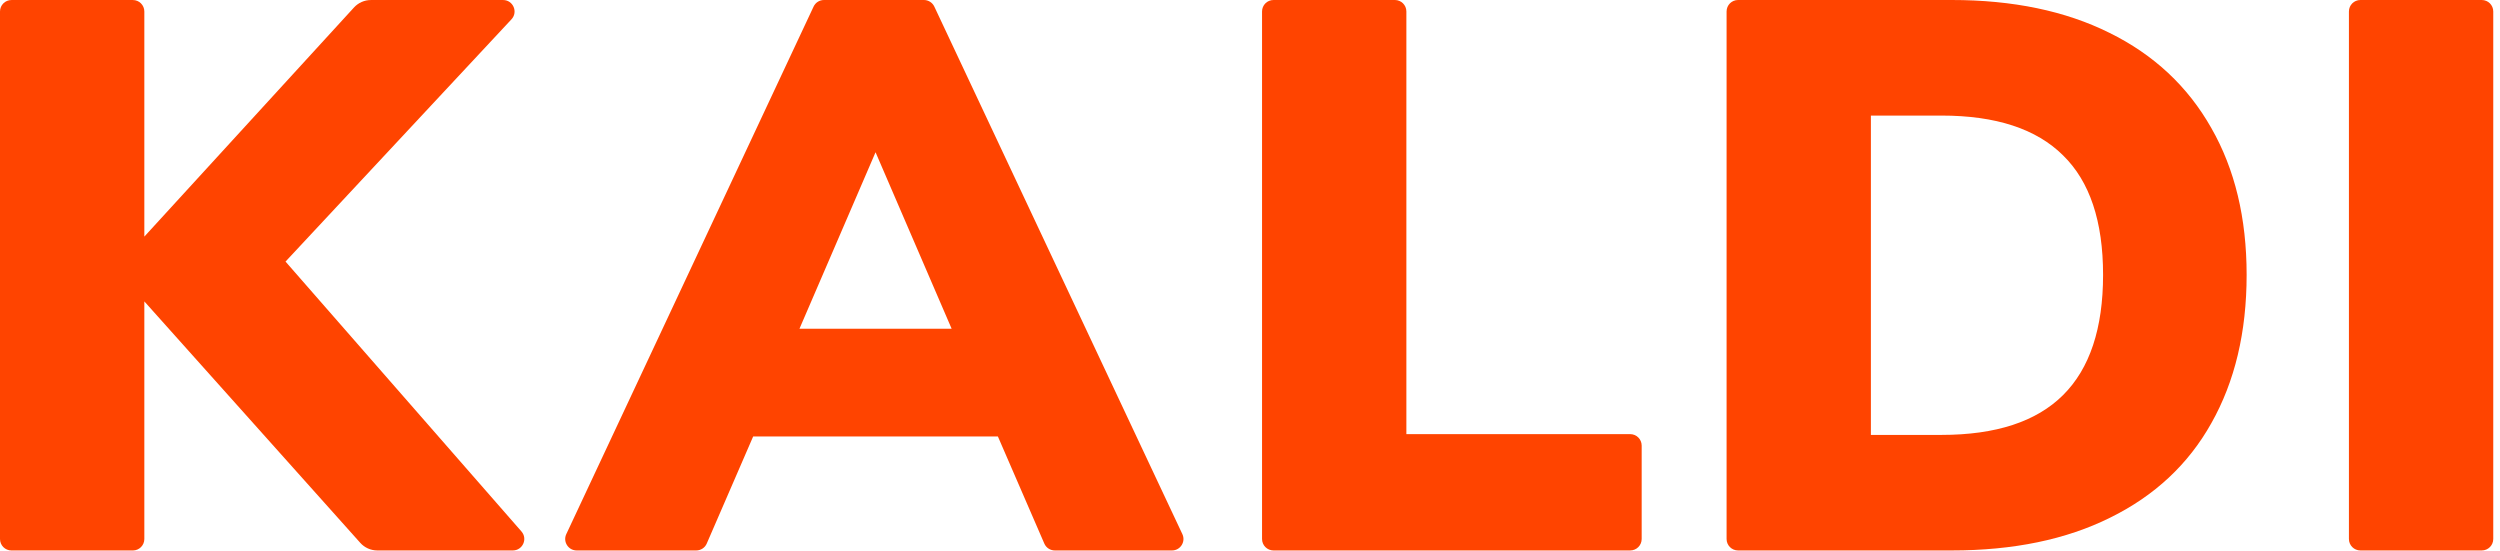
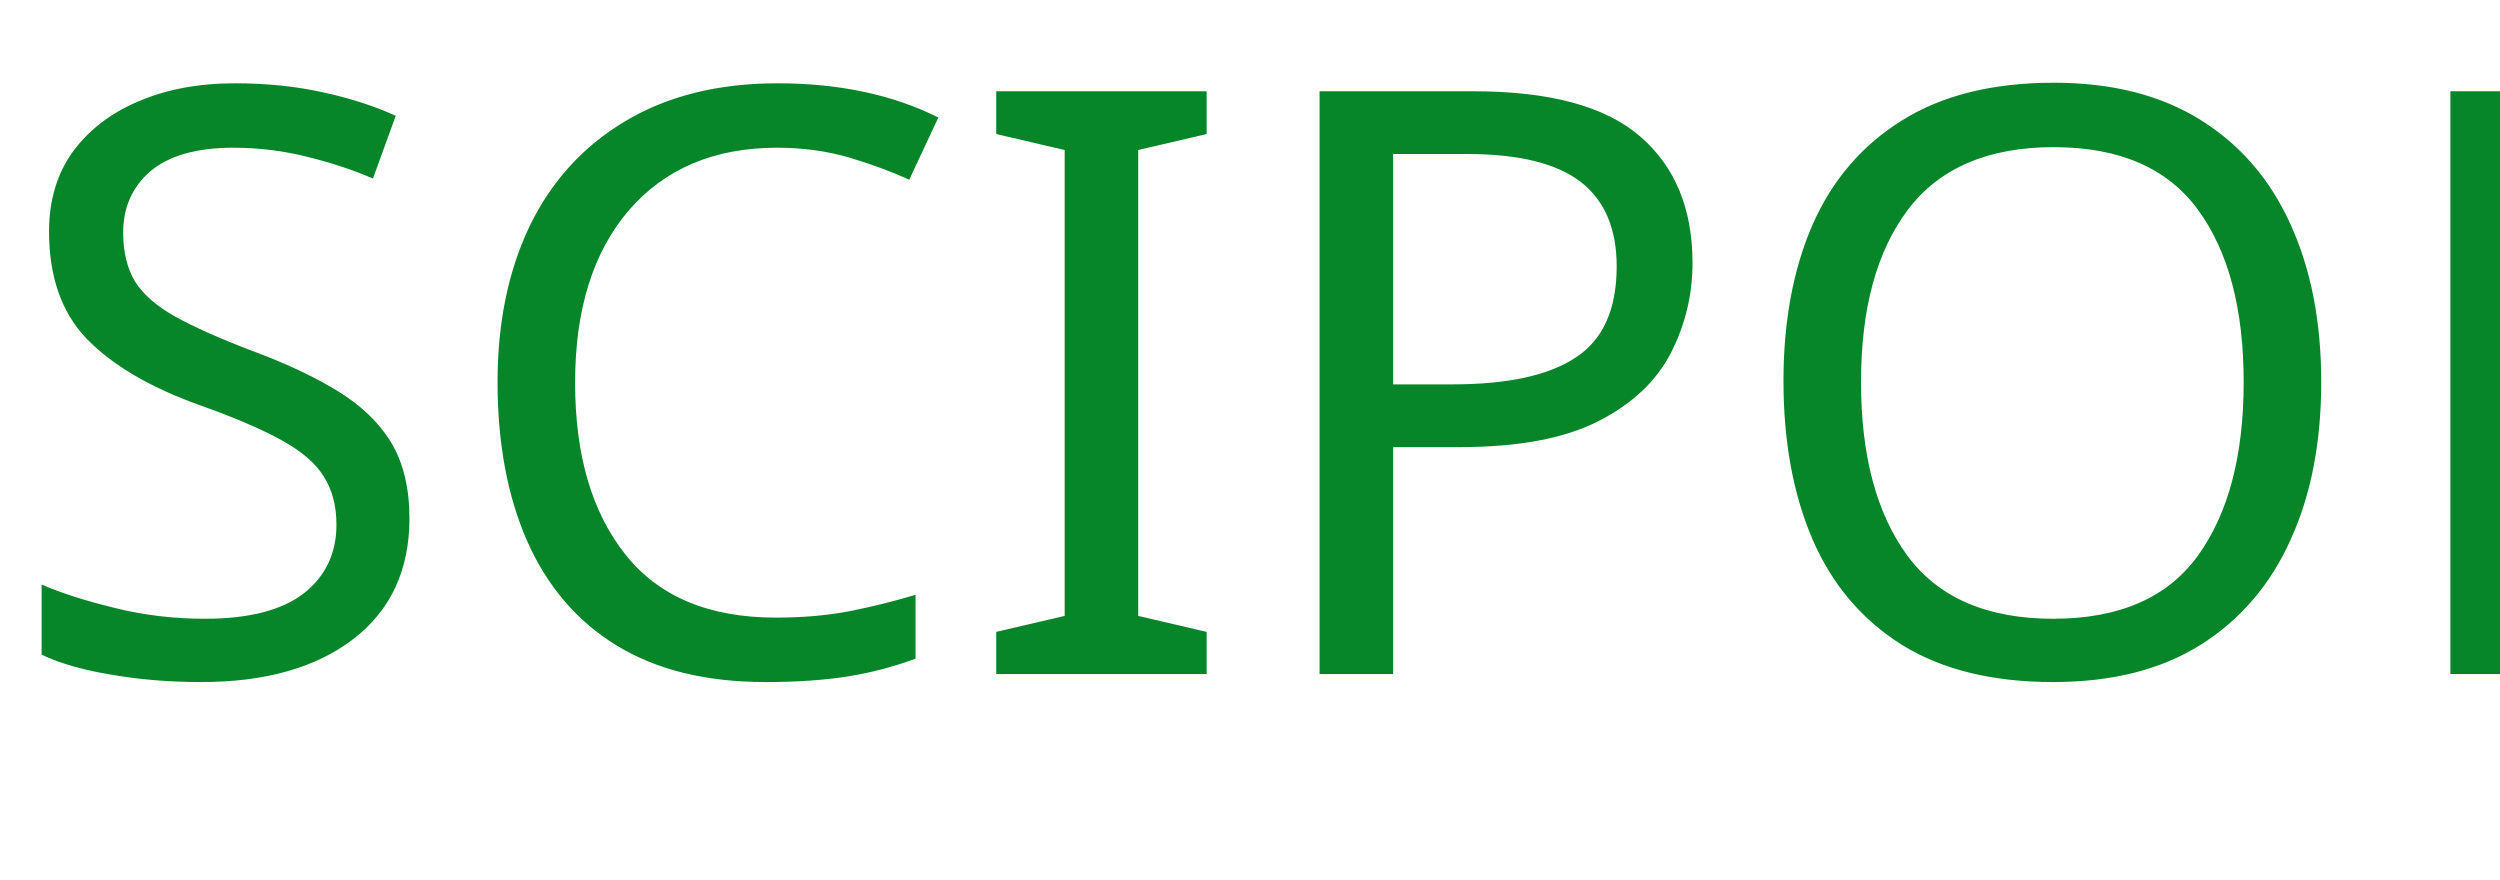
- <svg xmlns="http://www.w3.org/2000/svg" xmlns:xlink="http://www.w3.org/1999/xlink" viewBox="0 0 109 24">
-   <g transform="translate(-1470)">
-     <g style="mix-blend-mode:normal" transform="translate(1470)" fill="#f40">
-       <use xlink:href="#b" style="mix-blend-mode:normal" />
-       <use xlink:href="#c" style="mix-blend-mode:normal" />
-       <use xlink:href="#d" style="mix-blend-mode:normal" />
-       <use xlink:href="#e" style="mix-blend-mode:normal" />
-       <use xlink:href="#f" style="mix-blend-mode:normal" />
-     </g>
-   </g>
-   <defs>
-     <path id="b" d="M22.735 23.171c.283.323.053.829-.376.829h-5.907c-.285 0-.556-.121-.745-.333l-9.414-10.526v10.36c0 .276-.224.5-.5.5h-5.293c-.276 0-.5-.224-.5-.5v-23c0-.276.224-.5.5-.5h5.293c.276 0 .5.224.5.5v9.815l9.141-9.99c.19-.207.457-.325.738-.325h5.762c.437 0 .664.521.366.841l-9.851 10.563 10.287 11.767z" />
-     <path id="c" d="M45.991 24c-.199 0-.38-.118-.459-.301l-2.024-4.669h-10.67l-2.024 4.669c-.079.183-.259.301-.459.301h-5.212c-.366 0-.608-.381-.453-.712l10.782-23c.082-.176.259-.288.453-.288h4.358c.194 0 .37.112.453.287l10.815 23c.156.332-.086.713-.452.713h-5.108zm-11.135-9.668h6.635l-3.317-7.694-3.317 7.694z" />
-     <path id="d" d="M55.525 24c-.276 0-.5-.224-.5-.5v-23c0-.276.224-.5.5-.5h5.293c.276 0 .5.224.5.5v18.428h9.759c.276 0 .5.224.5.5v4.072c0 .276-.224.5-.5.5h-15.552z" />
-     <path id="e" d="M75.279.5c0-.276.224-.5.5-.5h9.315c2.667 0 4.959.477 6.874 1.43 1.938.953 3.42 2.338 4.446 4.153 1.026 1.793 1.539 3.926 1.539 6.4 0 2.496-.513 4.652-1.539 6.468-1.003 1.793-2.474 3.166-4.412 4.119-1.915.953-4.218 1.43-6.908 1.43h-9.315c-.276 0-.5-.224-.5-.5v-23zm9.37 18.462c2.371 0 4.138-.579 5.301-1.736 1.163-1.157 1.744-2.905 1.744-5.242 0-2.338-.581-4.074-1.744-5.209-1.163-1.157-2.93-1.736-5.301-1.736h-3.078v13.923h3.078z" />
-     <path id="f" d="M102.913 24c-.276 0-.5-.224-.5-.5v-23c0-.276.224-.5.5-.5h5.293c.276 0 .5.224.5.5v23c0 .276-.224.5-.5.5h-5.293z" />
-   </defs>
+ <svg xmlns="http://www.w3.org/2000/svg" version="1.1" id="Warstwa_1" x="0px" y="0px" viewBox="0 0 68.5 24.1" style="enable-background:new 0 0 68.5 24.1;" xml:space="preserve">
+   <style type="text/css">
+ 	.st0{fill:#078529;}
+ 	.st1{font-family:'MyriadPro-Regular';}
+ 	.st2{font-size:22.357px;}
+ </style>
+   <text transform="matrix(1 0 0 1 640 511.9999)" class="st1" style="font-size:12px;">Lorm</text>
+   <text transform="matrix(1 0 0 1 0 18.4696)" class="st0 st1 st2">SCIPOP</text>
</svg>
